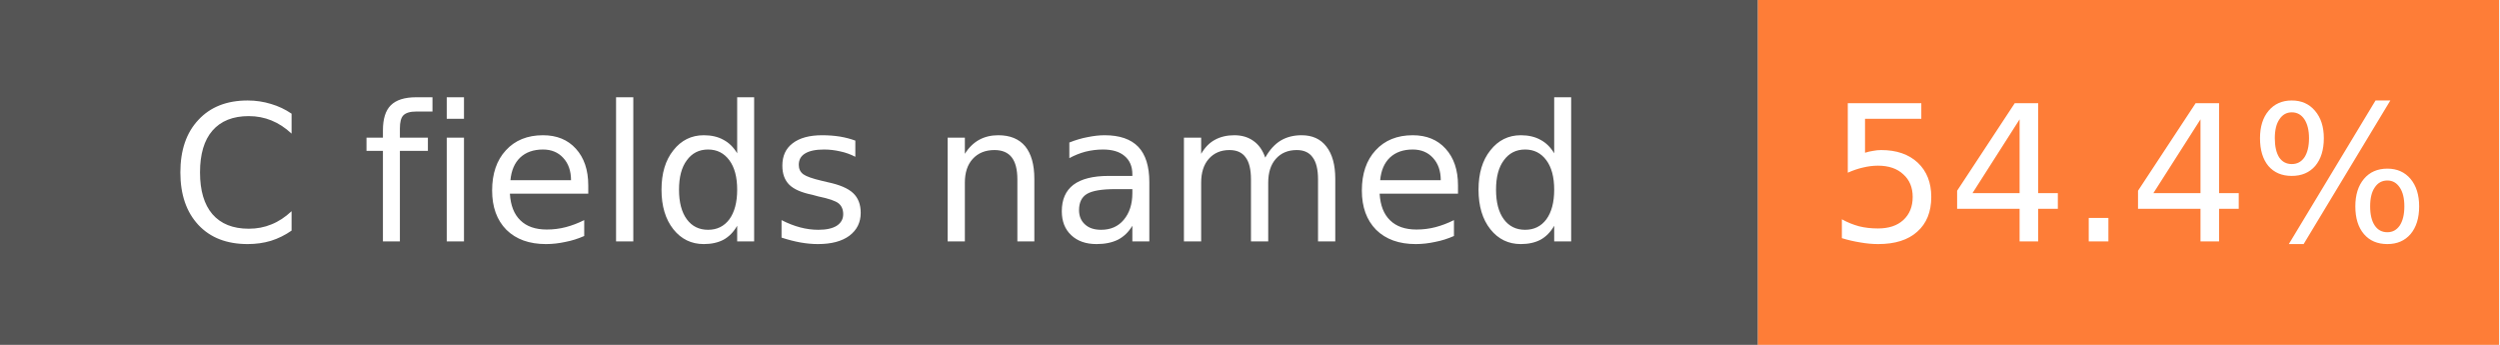
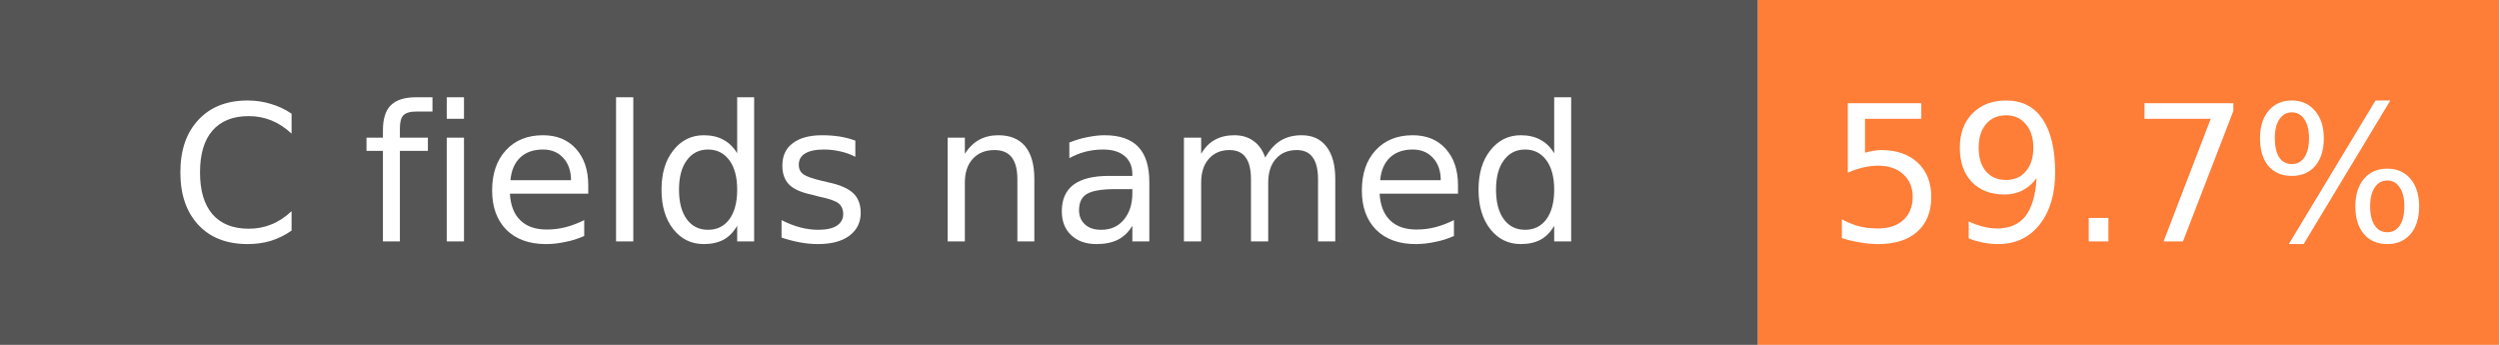
- <svg xmlns="http://www.w3.org/2000/svg" width="145" height="20" role="img" aria-label="C fields named: 54.4%">
+ <svg xmlns="http://www.w3.org/2000/svg" width="145" height="20" role="img" aria-label="C fields named: 59.7%">
  <rect width="102" height="20" fill="#555555" />
  <rect x="102" width="43" height="20" fill="#fe7d37" />
  <g fill="#ffffff" text-anchor="middle" font-family="Verdana,Geneva,DejaVu Sans,sans-serif" font-size="11">
    <text x="51.0" y="14">C fields named</text>
-     <text x="123.5" y="14">54.4%</text>
+     <text x="123.5" y="14">59.7%</text>
  </g>
</svg>
